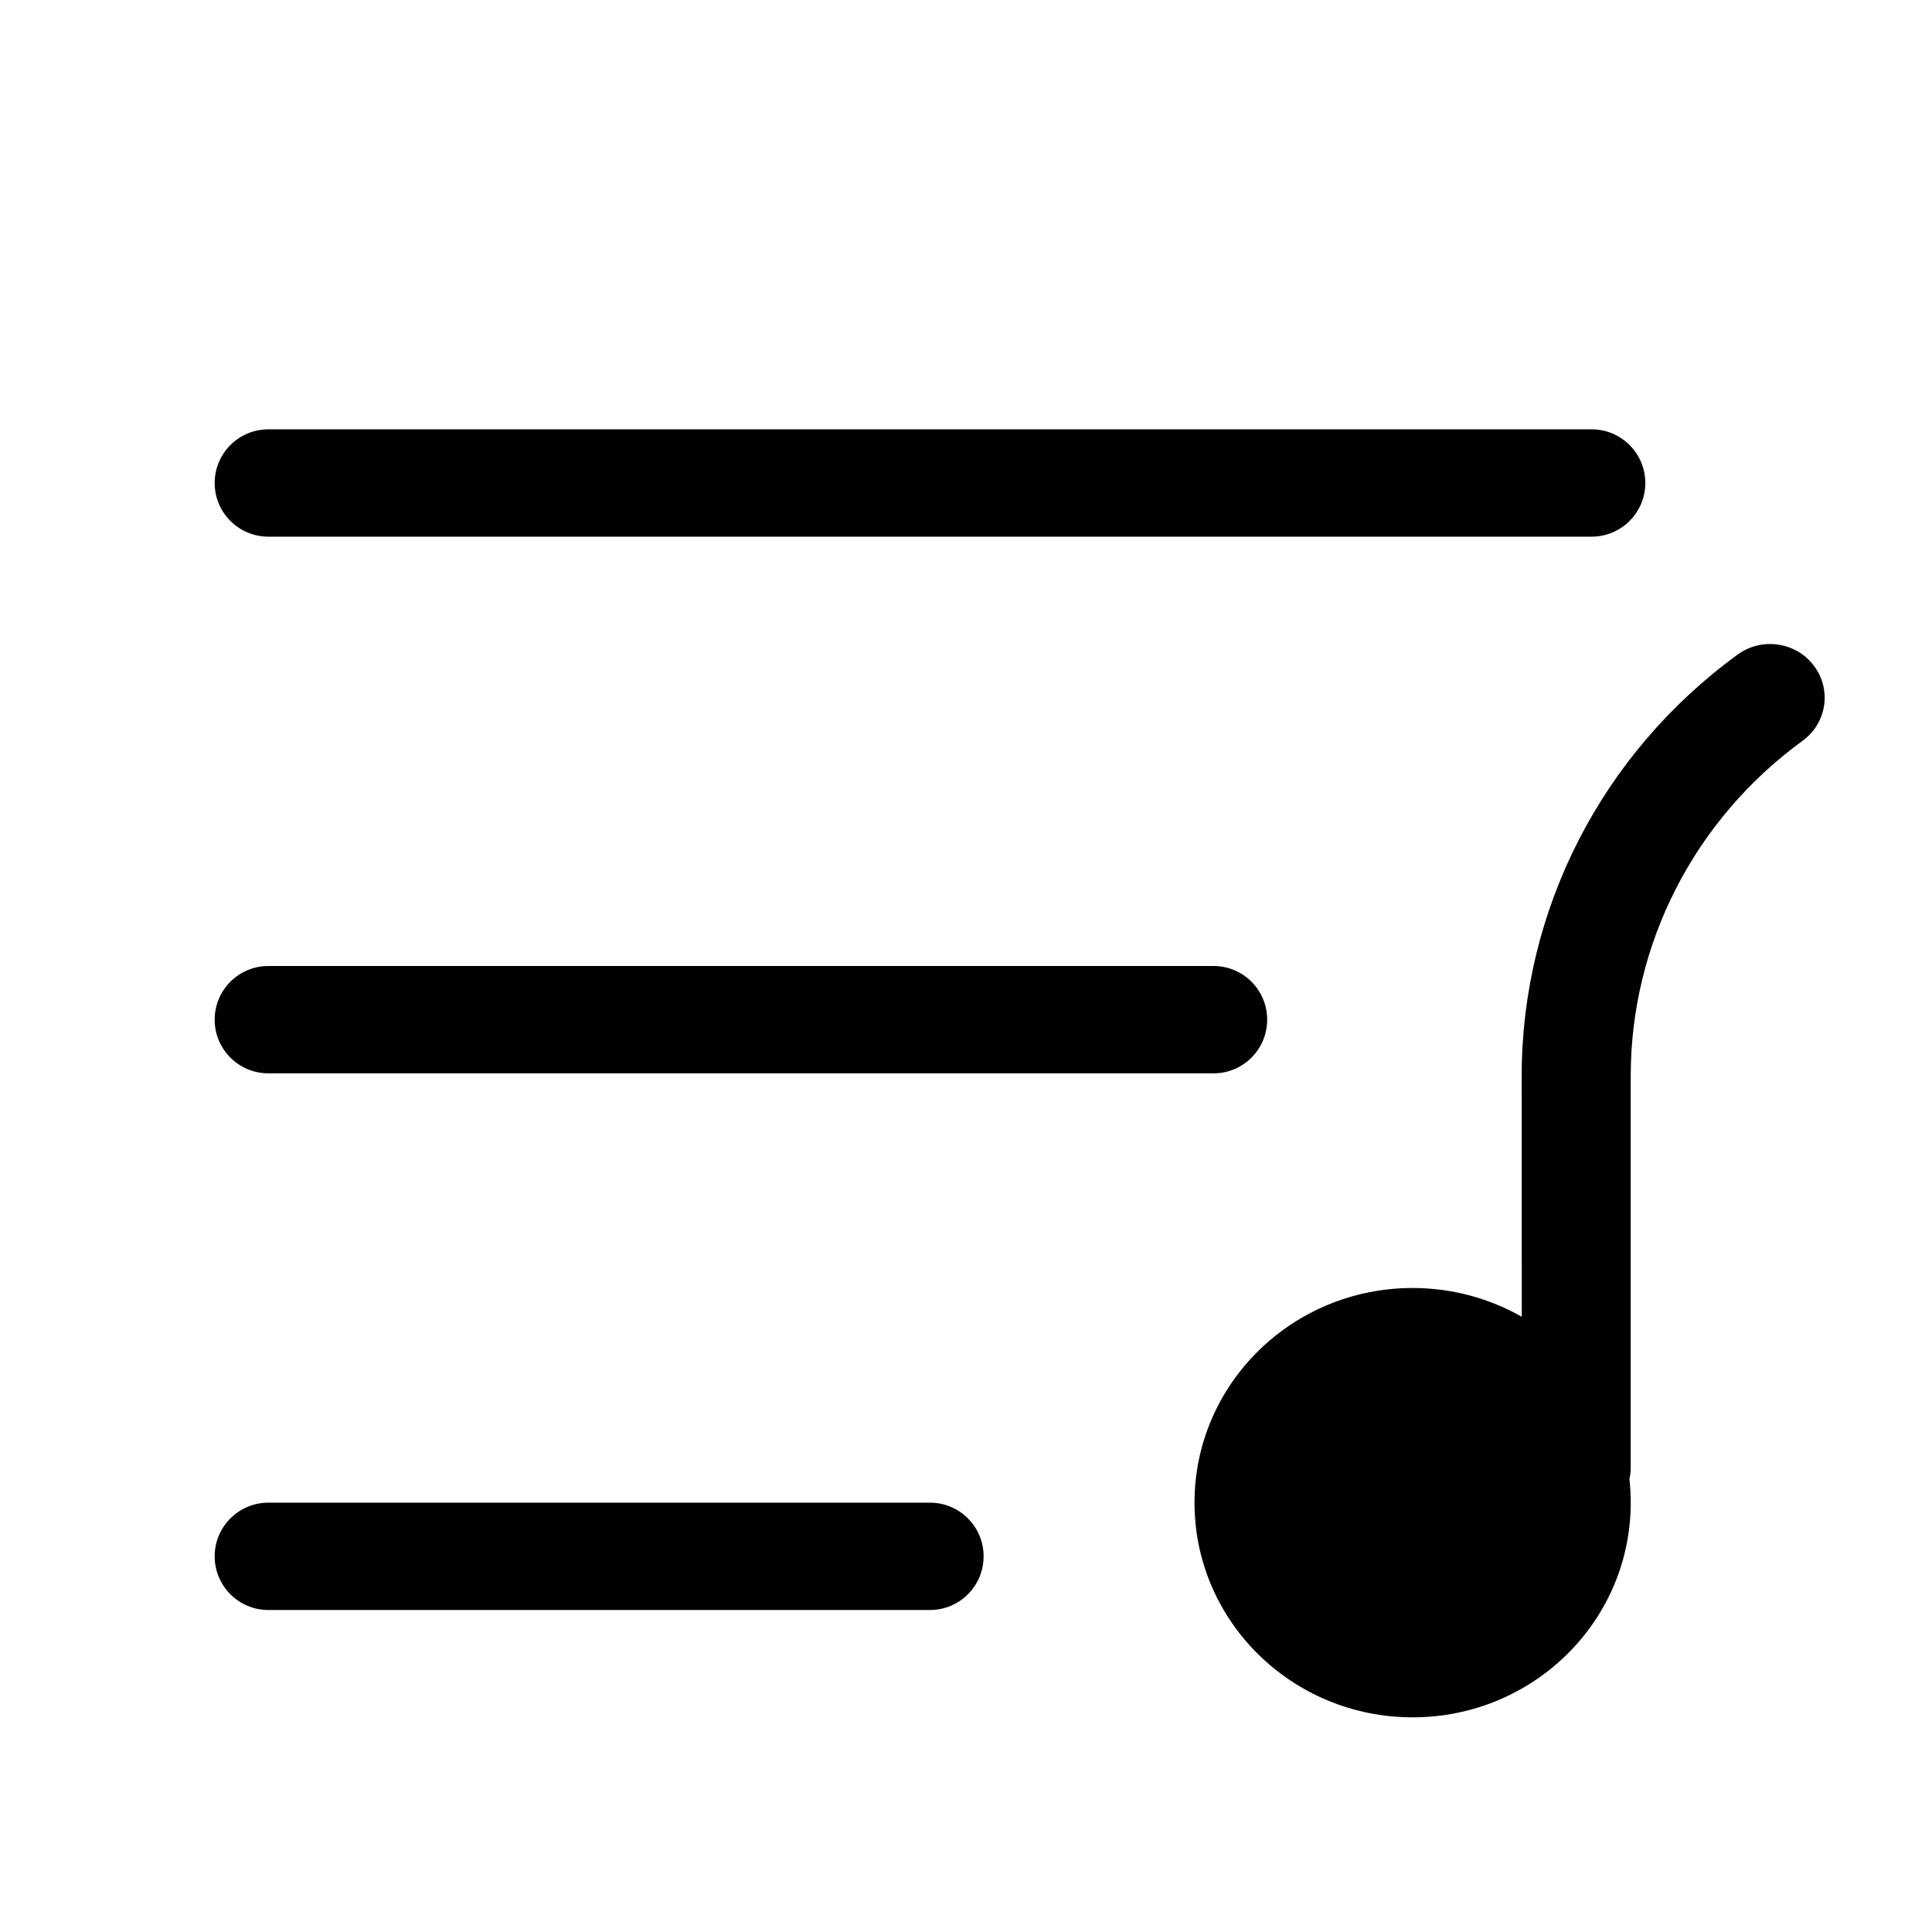
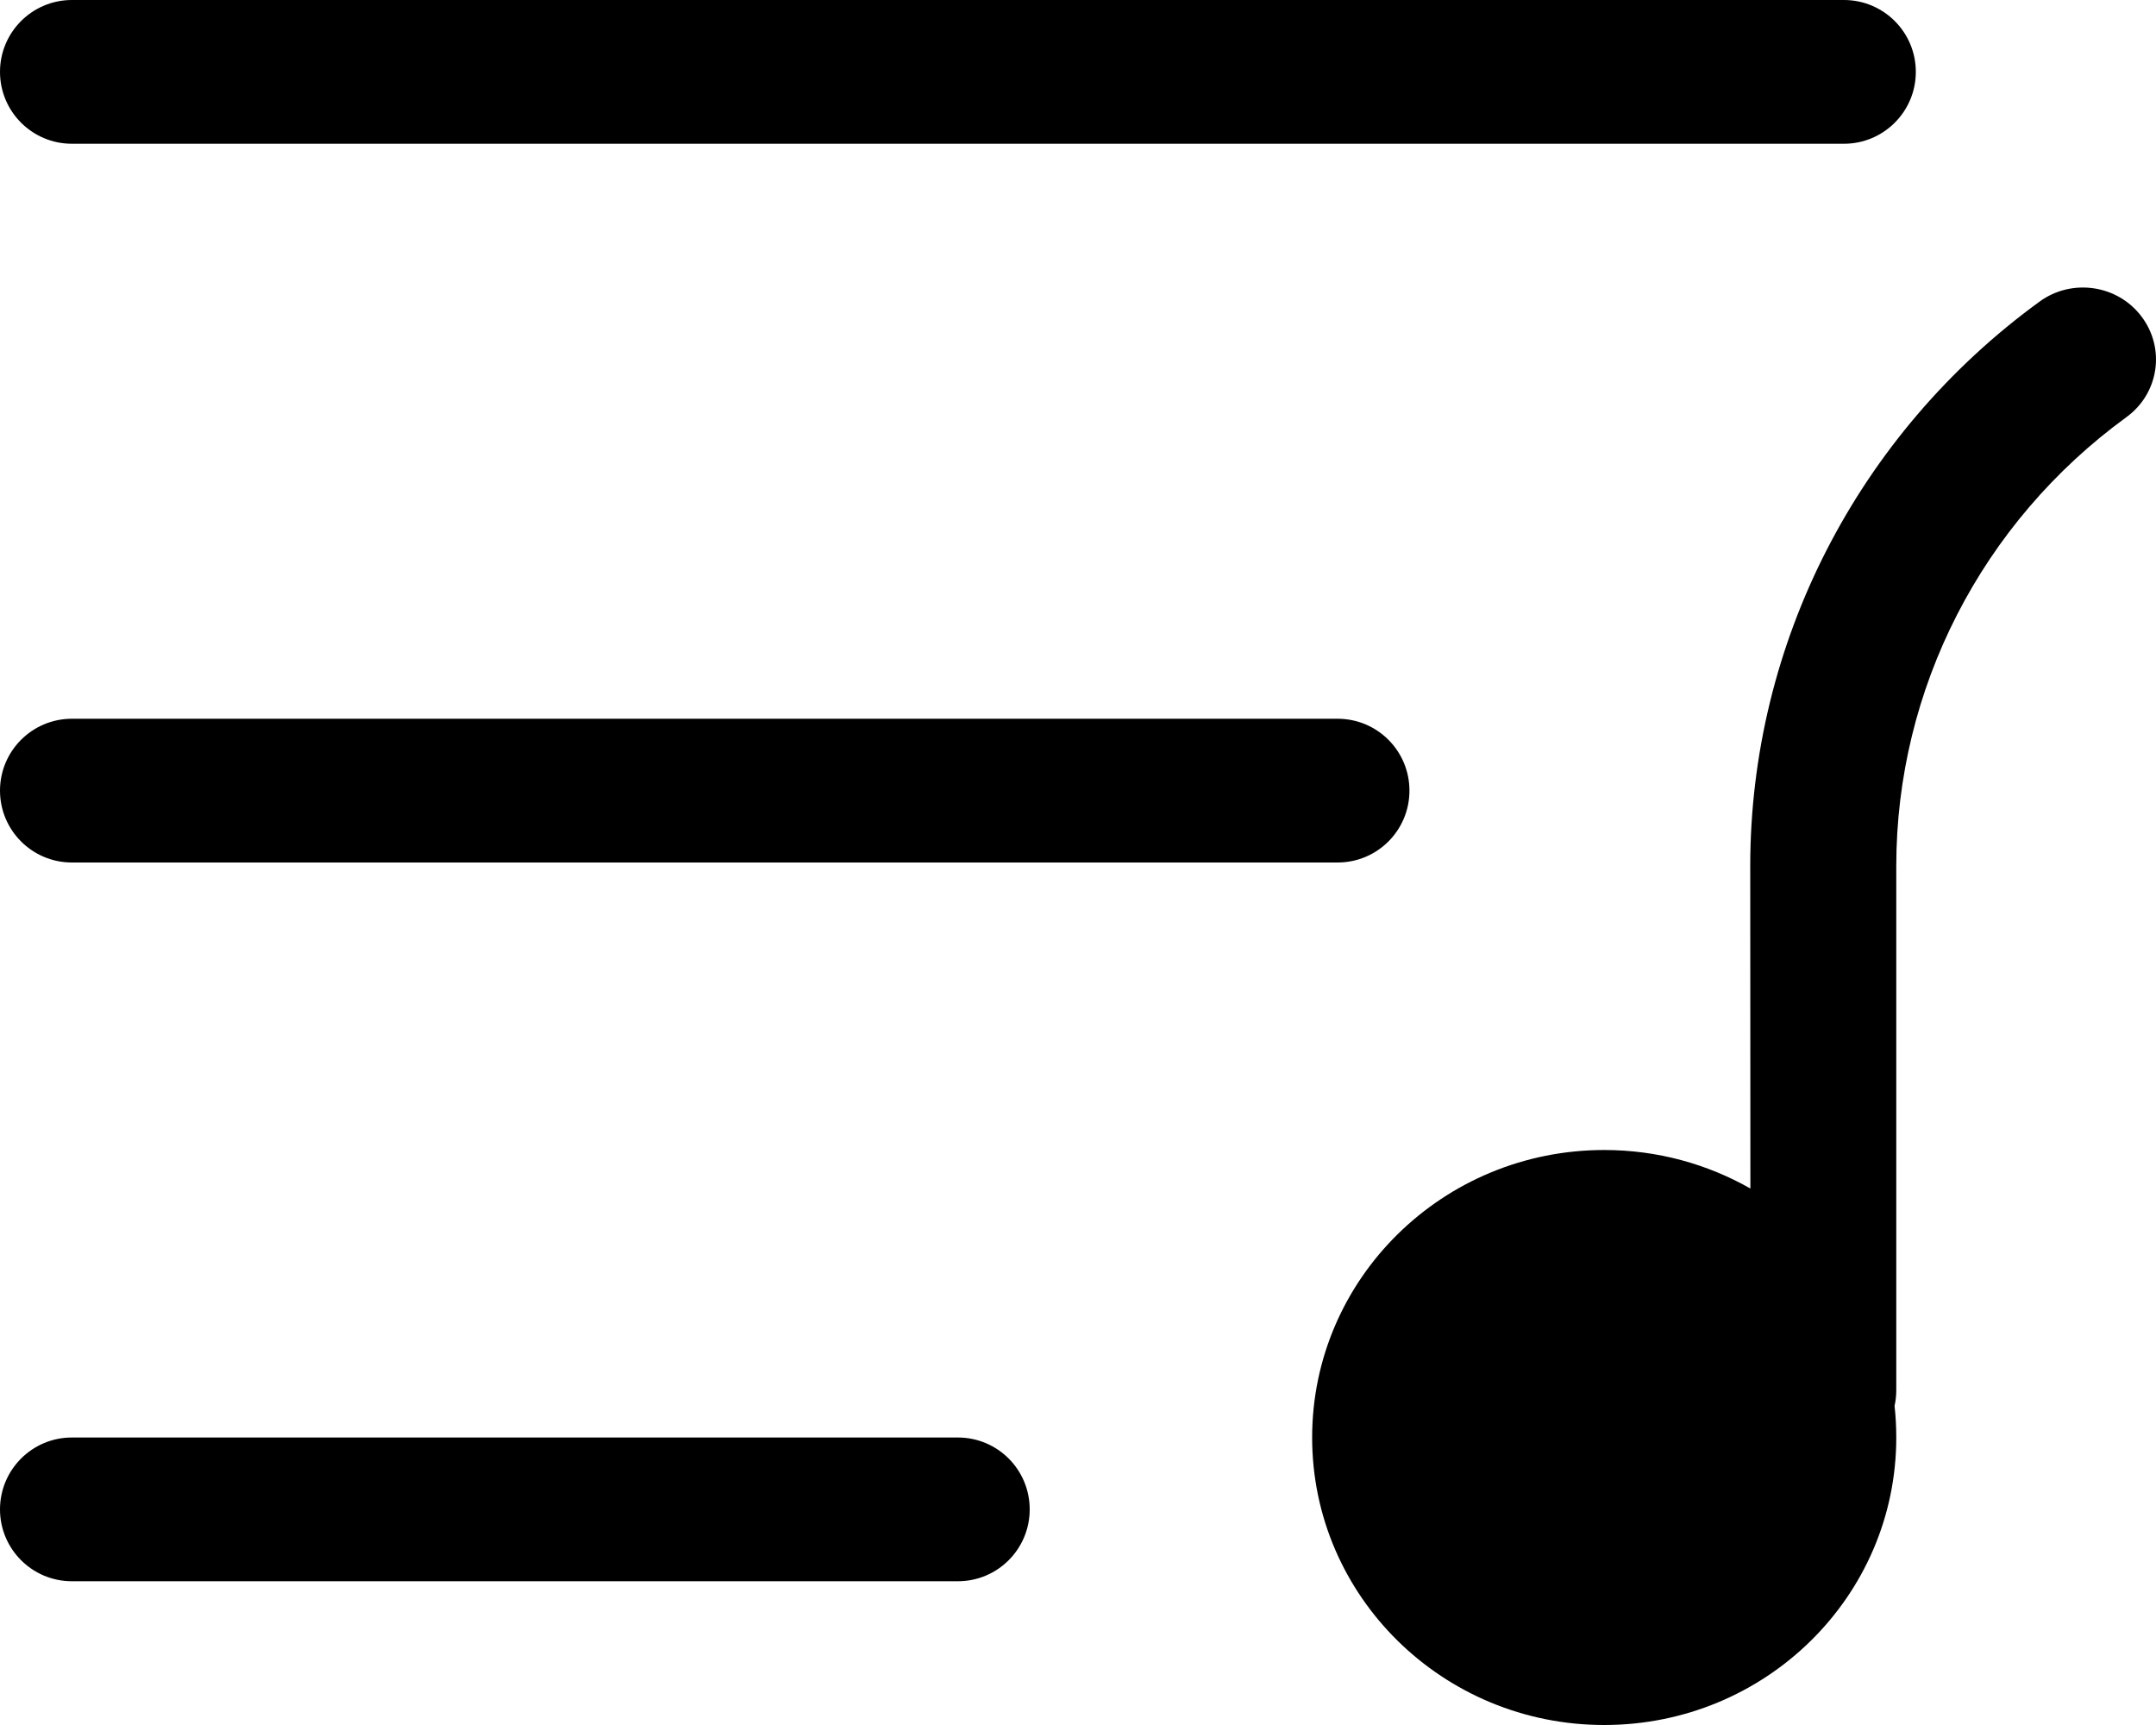
- <svg xmlns="http://www.w3.org/2000/svg" width="18px" height="18px" viewBox="0 0 18 18" version="1.1">
-   <g id="theme_color" stroke="none" stroke-width="1" fill="none" fill-rule="evenodd">
-     <g id="导航控件" transform="translate(-547, -877)" fill="#000000">
-       <path d="M563.9,883.203 C564.067,883.425 564.02,883.738 563.794,883.902 C562.787,884.635 562.193,885.793 562.193,887.025 L562.193,890.67 C562.193,890.708 562.189,890.745 562.181,890.78 C562.189,890.852 562.193,890.925 562.193,891 C562.193,892.105 561.284,893 560.161,893 C559.039,893 558.129,892.105 558.129,891 C558.129,889.895 559.039,889 560.161,889 C560.532,889 560.879,889.098 561.178,889.268 L561.177,887.025 C561.177,885.476 561.924,884.019 563.19,883.098 C563.415,882.934 563.734,882.981 563.9,883.203 Z M555.664,891 C555.941,891 556.164,891.224 556.164,891.5 C556.164,891.776 555.941,892 555.664,892 L549.5,892 C549.224,892 549,891.776 549,891.5 C549,891.224 549.224,891 549.5,891 L555.664,891 Z M558.306,886 C558.583,886 558.806,886.224 558.806,886.5 C558.806,886.776 558.583,887 558.306,887 L549.5,887 C549.224,887 549,886.776 549,886.5 C549,886.224 549.224,886 549.5,886 L558.306,886 Z M561.829,881 C562.105,881 562.329,881.224 562.329,881.5 C562.329,881.776 562.105,882 561.829,882 L549.5,882 C549.224,882 549,881.776 549,881.5 C549,881.224 549.224,881 549.5,881 L561.829,881 Z" id="Combined-Shape-Copy-32" />
-     </g>
+ <svg xmlns="http://www.w3.org/2000/svg" width="15px" height="12px" viewBox="0 0 15 12" version="1.1">
+   <defs />
+   <g id="Page-1" stroke="none" stroke-width="1" fill="none" fill-rule="evenodd">
+     <path d="M14.9,2.203 C15.067,2.425 15.02,2.738 14.794,2.902 C13.787,3.635 13.193,4.793 13.193,6.025 L13.193,9.67 C13.193,9.708 13.189,9.745 13.181,9.78 C13.189,9.852 13.193,9.925 13.193,10 C13.193,11.105 12.284,12 11.161,12 C10.039,12 9.129,11.105 9.129,10 C9.129,8.895 10.039,8 11.161,8 C11.532,8 11.879,8.098 12.178,8.268 L12.177,6.025 C12.177,4.476 12.924,3.019 14.19,2.098 C14.415,1.934 14.734,1.981 14.9,2.203 Z M6.664,10 C6.941,10 7.164,10.224 7.164,10.5 C7.164,10.776 6.941,11 6.664,11 L0.5,11 C0.224,11 0,10.776 0,10.5 C0,10.224 0.224,10 0.5,10 L6.664,10 Z M9.306,5 C9.583,5 9.806,5.224 9.806,5.5 C9.806,5.776 9.583,6 9.306,6 L0.5,6 C0.224,6 0,5.776 0,5.5 C0,5.224 0.224,5 0.5,5 L9.306,5 Z M12.829,0 C13.105,0 13.329,0.224 13.329,0.5 C13.329,0.776 13.105,1 12.829,1 L0.5,1 C0.224,1 0,0.776 0,0.5 C0,0.224 0.224,0 0.5,0 L12.829,0 Z" id="Combined-Shape-Copy-32" fill="#000000" fill-rule="nonzero" />
  </g>
</svg>
